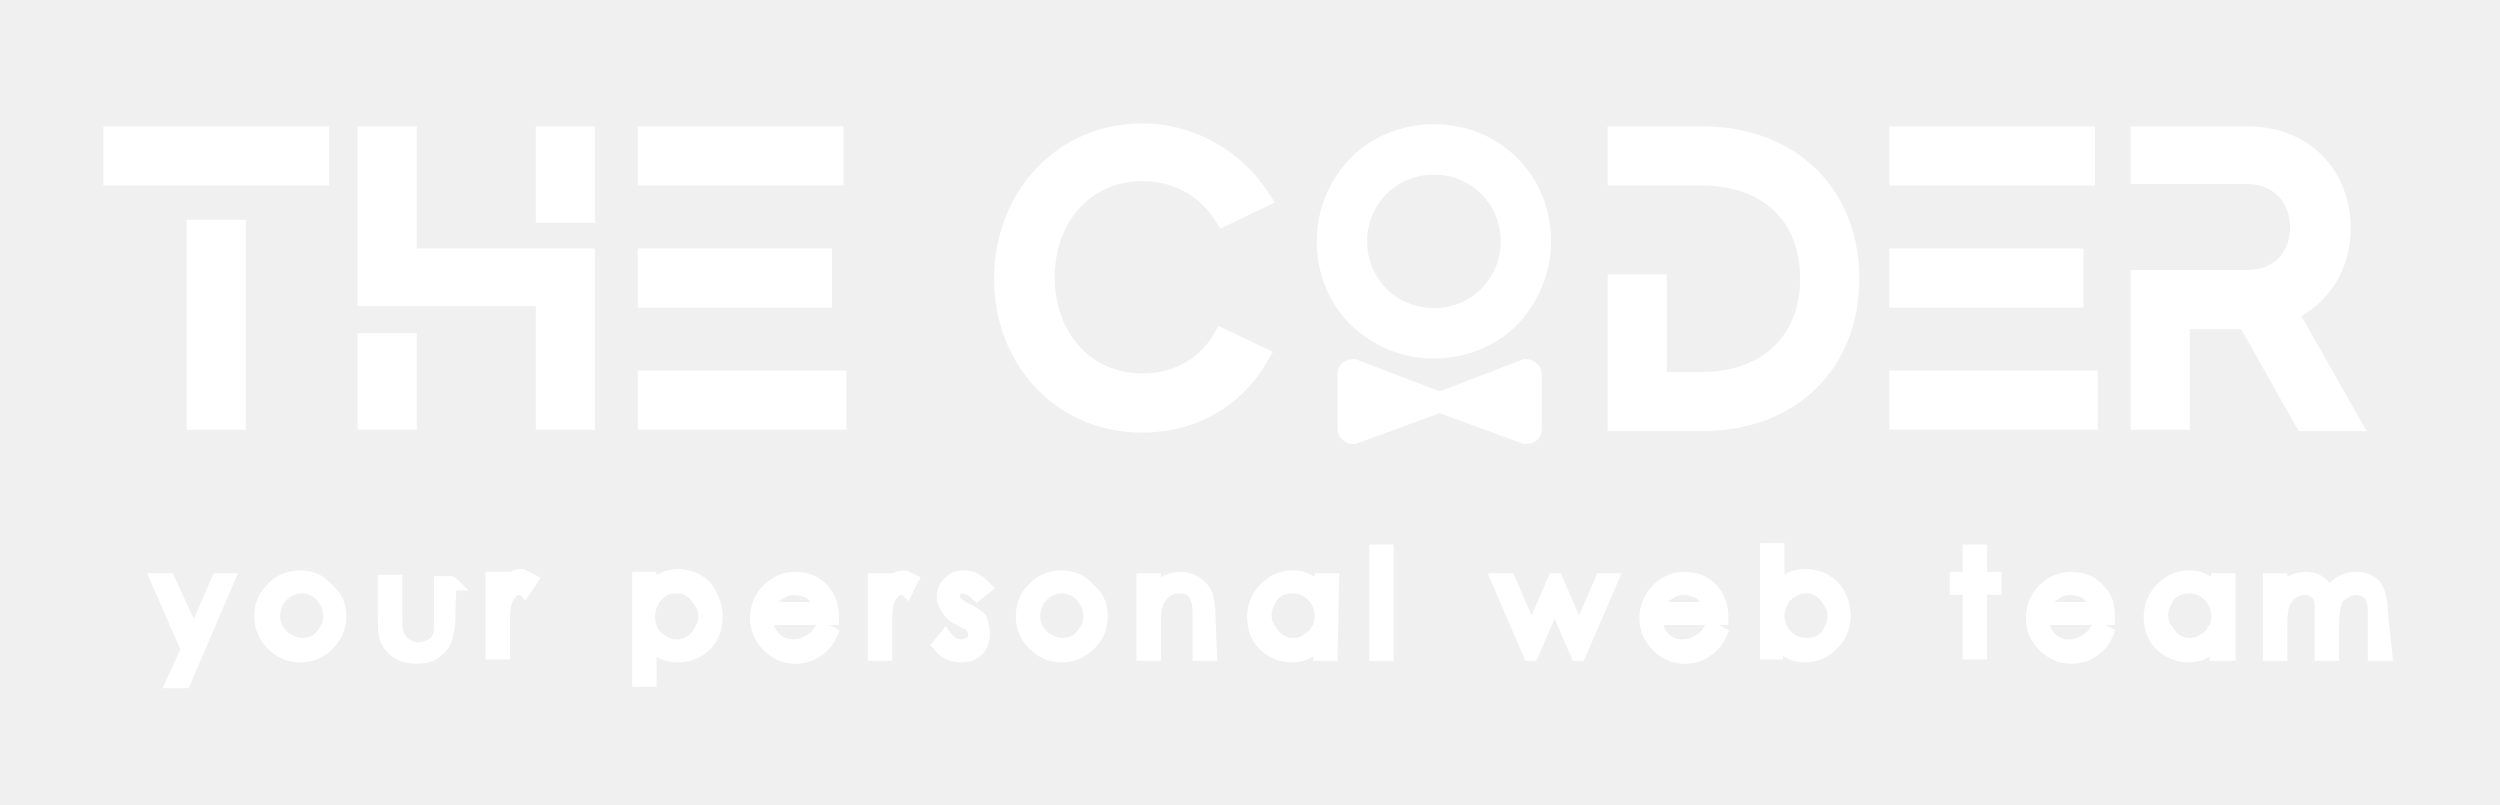
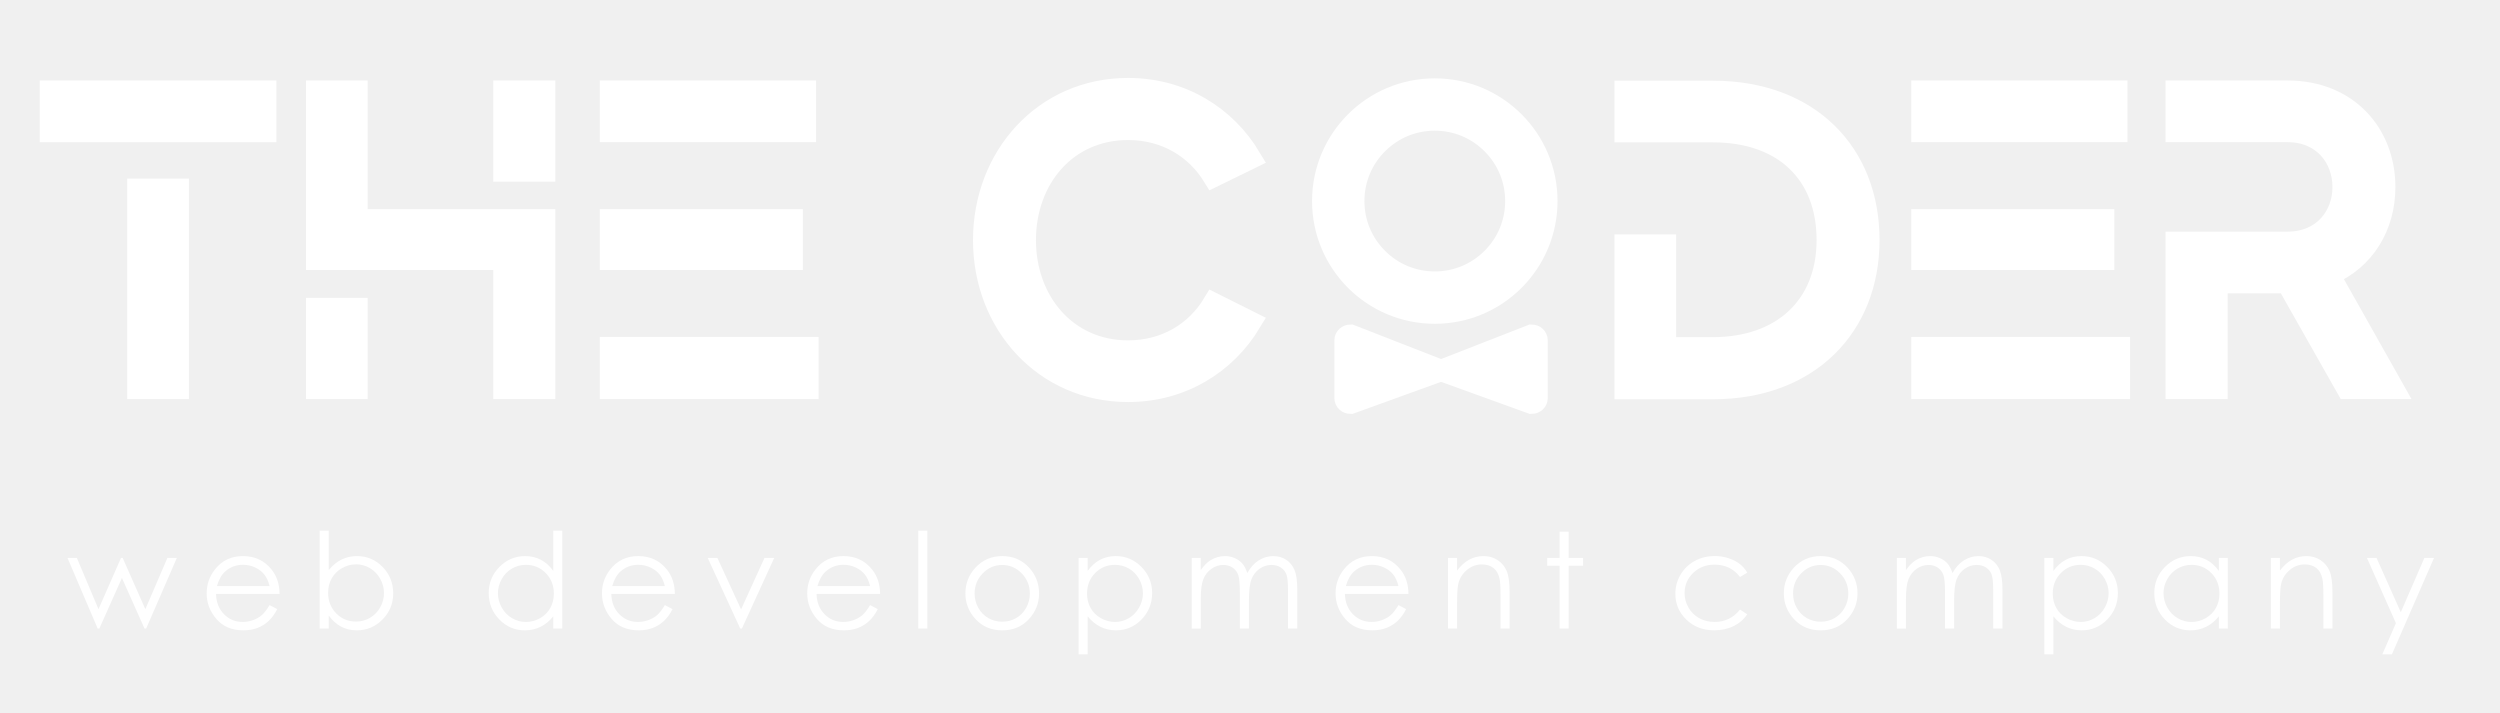
- <svg xmlns="http://www.w3.org/2000/svg" version="1.1" id="Слой_1" x="0px" y="0px" viewBox="0 0 174 56" enable-background="new 0 0 174 56" xml:space="preserve">
+ <svg xmlns="http://www.w3.org/2000/svg" version="1.1" id="Слой_1" x="0px" y="0px" width="166px" height="47.333px" viewBox="0 0 166 47.333" enable-background="new 0 0 166 47.333" xml:space="preserve">
  <g>
-     <path fill="#FFFFFF" stroke="#FFFFFF" stroke-miterlimit="10" d="M15.8,40.4l-3,7h-0.7l1-2.2L11,40.4h0.7l1.8,3.9l1.7-3.9H15.8z" />
-     <path fill="#FFFFFF" stroke="#FFFFFF" stroke-miterlimit="10" d="M23.6,42.9c0,0.8-0.3,1.4-0.8,1.9c-0.5,0.5-1.1,0.8-1.9,0.8   s-1.4-0.3-1.9-0.8c-0.5-0.5-0.8-1.1-0.8-1.9c0-0.7,0.2-1.3,0.7-1.8c0.5-0.6,1.2-0.9,2-0.9c0.8,0,1.4,0.3,1.9,0.9   C23.4,41.6,23.6,42.2,23.6,42.9z M23,42.9c0-0.6-0.2-1-0.6-1.5c-0.4-0.4-0.9-0.6-1.4-0.6s-1,0.2-1.4,0.6c-0.4,0.4-0.6,0.9-0.6,1.5   c0,0.4,0.1,0.7,0.3,1c0.2,0.3,0.4,0.6,0.7,0.7s0.6,0.3,1,0.3c0.8,0,1.3-0.3,1.7-1C22.9,43.6,23,43.3,23,42.9z" />
-     <path fill="#FFFFFF" stroke="#FFFFFF" stroke-miterlimit="10" d="M31.2,42.9c0,0.6-0.1,1-0.2,1.4c-0.1,0.5-0.4,0.8-0.8,1.1   c-0.3,0.2-0.7,0.3-1.2,0.3c-1,0-1.6-0.4-2-1.1c-0.2-0.4-0.2-0.9-0.2-1.6v-2.5h0.7v2.4c0,0.6,0,1,0.1,1.2c0.1,0.3,0.3,0.6,0.6,0.8   c0.3,0.2,0.6,0.3,0.9,0.3c0.3,0,0.6-0.1,0.9-0.2c0.3-0.2,0.5-0.4,0.6-0.7c0.1-0.2,0.1-0.6,0.1-1.3v-2.4h0.7   C31.2,40.4,31.2,42.9,31.2,42.9z" />
-     <path fill="#FFFFFF" stroke="#FFFFFF" stroke-miterlimit="10" d="M36.9,40.4L36.5,41c-0.1-0.1-0.3-0.1-0.3-0.1   c-0.5,0-0.9,0.4-1.1,1.1C35,42.3,35,42.8,35,43.7v1.7h-0.7v-5.1H35v0.7c0.4-0.6,0.8-0.9,1.3-0.9C36.5,40.2,36.7,40.3,36.9,40.4z" />
-     <path fill="#FFFFFF" stroke="#FFFFFF" stroke-miterlimit="10" d="M49.8,42.9c0,0.7-0.2,1.4-0.7,1.9c-0.5,0.5-1.1,0.8-1.9,0.8   c-0.8,0-1.5-0.3-2-1v2.7h-0.7v-7h0.7v0.9c0.5-0.7,1.2-1.1,2-1.1c0.7,0,1.4,0.3,1.9,0.8C49.5,41.5,49.8,42.2,49.8,42.9z M49.1,42.9   c0-0.4-0.1-0.7-0.3-1c-0.2-0.3-0.4-0.6-0.7-0.8c-0.3-0.2-0.6-0.3-1-0.3c-0.6,0-1.1,0.2-1.4,0.6c-0.4,0.4-0.6,0.9-0.6,1.5   c0,0.8,0.3,1.4,1,1.8c0.3,0.2,0.7,0.3,1,0.3c0.4,0,0.7-0.1,1-0.3c0.3-0.2,0.5-0.4,0.7-0.8C49,43.6,49.1,43.3,49.1,42.9z" />
-     <path fill="#FFFFFF" stroke="#FFFFFF" stroke-miterlimit="10" d="M57.9,43h-4.6c0,0.6,0.2,1,0.5,1.4c0.4,0.4,0.8,0.6,1.4,0.6   c0.5,0,1-0.2,1.4-0.5c0.2-0.1,0.4-0.4,0.6-0.7l0.6,0.3c-0.3,0.7-0.8,1.1-1.4,1.4c-0.3,0.1-0.6,0.2-1,0.2c-0.8,0-1.4-0.3-1.9-0.8   c-0.5-0.5-0.8-1.1-0.8-1.9c0-0.6,0.2-1.2,0.6-1.7c0.5-0.6,1.2-1,2-1c0.9,0,1.6,0.3,2.1,1C57.7,41.7,57.9,42.3,57.9,43z M57.2,42.4   c-0.2-0.6-0.5-1.1-1-1.3c-0.3-0.1-0.6-0.2-0.9-0.2c-0.5,0-0.9,0.2-1.3,0.5c-0.3,0.2-0.5,0.6-0.6,1C53.4,42.4,57.2,42.4,57.2,42.4z" />
-     <path fill="#FFFFFF" stroke="#FFFFFF" stroke-miterlimit="10" d="M63.4,40.4L63.1,41c-0.1-0.1-0.3-0.1-0.3-0.1   c-0.5,0-0.9,0.4-1.1,1.1c-0.1,0.3-0.1,0.9-0.1,1.8v1.7h-0.7v-5.1h0.7v0.7c0.4-0.6,0.8-0.9,1.3-0.9C63,40.2,63.2,40.3,63.4,40.4z" />
-     <path fill="#FFFFFF" stroke="#FFFFFF" stroke-miterlimit="10" d="M68.4,44.1c0,0.4-0.1,0.8-0.4,1.1c-0.3,0.3-0.7,0.4-1.1,0.4   c-0.6,0-1.1-0.2-1.5-0.7l0.4-0.5c0.3,0.4,0.7,0.6,1.1,0.6c0.2,0,0.5-0.1,0.7-0.2c0.2-0.2,0.3-0.4,0.3-0.6c0-0.2-0.1-0.5-0.3-0.7   c-0.1-0.1-0.3-0.2-0.7-0.4c-0.4-0.2-0.7-0.4-0.8-0.6c-0.2-0.3-0.4-0.6-0.4-0.9c0-0.4,0.1-0.7,0.4-1c0.3-0.3,0.6-0.4,1-0.4   c0.5,0,0.9,0.2,1.4,0.7L68,41.3c-0.3-0.3-0.7-0.5-1-0.5c-0.2,0-0.4,0.1-0.5,0.2s-0.2,0.3-0.2,0.5c0,0.3,0.3,0.7,1,1   c0.4,0.2,0.7,0.4,0.9,0.6C68.3,43.4,68.4,43.7,68.4,44.1z" />
-     <path fill="#FFFFFF" stroke="#FFFFFF" stroke-miterlimit="10" d="M76.6,42.9c0,0.8-0.3,1.4-0.8,1.9c-0.5,0.5-1.1,0.8-1.9,0.8   s-1.4-0.3-1.9-0.8c-0.5-0.5-0.8-1.1-0.8-1.9c0-0.7,0.2-1.3,0.7-1.8c0.5-0.6,1.2-0.9,2-0.9c0.8,0,1.4,0.3,1.9,0.9   C76.4,41.6,76.6,42.2,76.6,42.9z M75.9,42.9c0-0.6-0.2-1-0.6-1.5c-0.4-0.4-0.9-0.6-1.4-0.6s-1,0.2-1.4,0.6   c-0.4,0.4-0.6,0.9-0.6,1.5c0,0.4,0.1,0.7,0.3,1c0.2,0.3,0.4,0.6,0.7,0.7s0.6,0.3,1,0.3c0.8,0,1.3-0.3,1.7-1   C75.8,43.6,75.9,43.3,75.9,42.9z" />
-     <path fill="#FFFFFF" stroke="#FFFFFF" stroke-miterlimit="10" d="M84.2,45.5h-0.7V43c0-0.6,0-1-0.1-1.2c-0.2-0.7-0.6-1-1.3-1   c-0.4,0-0.8,0.1-1.1,0.4c-0.3,0.3-0.5,0.6-0.6,1c-0.1,0.2-0.1,0.7-0.1,1.4v1.9h-0.7v-5.1h0.7v0.9c0.5-0.7,1.2-1,1.9-1   c0.4,0,0.7,0.1,1,0.3s0.5,0.4,0.7,0.8c0.1,0.3,0.2,0.8,0.2,1.5L84.2,45.5L84.2,45.5z" />
-     <path fill="#FFFFFF" stroke="#FFFFFF" stroke-miterlimit="10" d="M92.6,45.5h-0.7v-0.9c-0.6,0.7-1.2,1-2,1c-0.7,0-1.4-0.3-1.9-0.8   c-0.5-0.5-0.7-1.2-0.7-1.9c0-0.7,0.3-1.4,0.8-1.9c0.5-0.5,1.1-0.8,1.9-0.8c0.8,0,1.5,0.4,2,1.1v-0.9h0.7L92.6,45.5L92.6,45.5z    M92,42.9c0-0.6-0.2-1.1-0.6-1.5c-0.4-0.4-0.9-0.6-1.4-0.6c-0.8,0-1.4,0.3-1.7,1c-0.2,0.3-0.3,0.7-0.3,1c0,0.4,0.1,0.7,0.3,1   s0.4,0.6,0.7,0.8c0.3,0.2,0.6,0.3,1,0.3c0.4,0,0.7-0.1,1-0.3s0.6-0.4,0.7-0.7C91.9,43.7,92,43.3,92,42.9z" />
-     <path fill="#FFFFFF" stroke="#FFFFFF" stroke-miterlimit="10" d="M96.5,45.5h-0.7v-7.1h0.7V45.5z" />
-     <path fill="#FFFFFF" stroke="#FFFFFF" stroke-miterlimit="10" d="M112.1,40.4l-2.2,5.1h-0.1l-1.6-3.7l-1.6,3.7h-0.1l-2.2-5.1h0.7   l1.6,3.7l1.6-3.7h0.1l1.6,3.7l1.6-3.7H112.1z" />
-     <path fill="#FFFFFF" stroke="#FFFFFF" stroke-miterlimit="10" d="M119.8,43h-4.6c0,0.6,0.2,1,0.5,1.4c0.4,0.4,0.8,0.6,1.4,0.6   c0.5,0,1-0.2,1.4-0.5c0.2-0.1,0.4-0.4,0.6-0.7l0.6,0.3c-0.3,0.7-0.8,1.1-1.4,1.4c-0.3,0.1-0.6,0.2-1,0.2c-0.8,0-1.4-0.3-1.9-0.8   c-0.5-0.5-0.8-1.1-0.8-1.9c0-0.6,0.2-1.2,0.6-1.7c0.5-0.6,1.2-1,2-1c0.9,0,1.6,0.3,2.1,1C119.6,41.7,119.8,42.3,119.8,43z    M119.1,42.4c-0.2-0.6-0.5-1.1-1-1.3c-0.3-0.1-0.6-0.2-0.9-0.2c-0.5,0-0.9,0.2-1.3,0.5c-0.3,0.2-0.5,0.6-0.6,1   C115.3,42.4,119.1,42.4,119.1,42.4z" />
-     <path fill="#FFFFFF" stroke="#FFFFFF" stroke-miterlimit="10" d="M128.3,42.9c0,0.7-0.3,1.4-0.8,1.9c-0.5,0.5-1.1,0.8-1.9,0.8   c-0.8,0-1.5-0.4-2-1.1v0.9H123v-7.1h0.7v2.8c0.5-0.7,1.2-1,2-1c0.7,0,1.4,0.3,1.9,0.8C128.1,41.5,128.3,42.2,128.3,42.9z    M127.7,42.9c0-0.4-0.1-0.7-0.3-1c-0.2-0.3-0.4-0.6-0.7-0.8c-0.3-0.2-0.6-0.3-1-0.3c-0.4,0-0.7,0.1-1,0.3c-0.3,0.2-0.6,0.4-0.7,0.7   c-0.2,0.3-0.3,0.7-0.3,1c0,0.6,0.2,1.1,0.6,1.5c0.4,0.4,0.9,0.6,1.4,0.6c0.8,0,1.4-0.3,1.7-1C127.6,43.6,127.7,43.3,127.7,42.9z" />
-     <path fill="#FFFFFF" stroke="#FFFFFF" stroke-miterlimit="10" d="M138.8,40.9h-1v4.5h-0.7v-4.5h-0.9v-0.6h0.9v-1.9h0.7v1.9h1   L138.8,40.9L138.8,40.9z" />
-     <path fill="#FFFFFF" stroke="#FFFFFF" stroke-miterlimit="10" d="M146.7,43h-4.6c0,0.6,0.2,1,0.5,1.4c0.4,0.4,0.8,0.6,1.4,0.6   c0.5,0,1-0.2,1.4-0.5c0.2-0.1,0.4-0.4,0.6-0.7l0.6,0.3c-0.3,0.7-0.8,1.1-1.4,1.4c-0.3,0.1-0.6,0.2-1,0.2c-0.8,0-1.4-0.3-1.9-0.8   c-0.5-0.5-0.8-1.1-0.8-1.9c0-0.6,0.2-1.2,0.6-1.7c0.5-0.6,1.2-1,2-1c0.9,0,1.6,0.3,2.1,1C146.6,41.7,146.7,42.3,146.7,43z    M146,42.4c-0.2-0.6-0.5-1.1-1-1.3c-0.3-0.1-0.6-0.2-0.9-0.2c-0.5,0-0.9,0.2-1.3,0.5c-0.3,0.2-0.5,0.6-0.6,1   C142.2,42.4,146,42.4,146,42.4z" />
-     <path fill="#FFFFFF" stroke="#FFFFFF" stroke-miterlimit="10" d="M155,45.5h-0.7v-0.9c-0.6,0.7-1.2,1-2,1c-0.7,0-1.4-0.3-1.9-0.8   c-0.5-0.5-0.7-1.2-0.7-1.9c0-0.7,0.3-1.4,0.8-1.9c0.5-0.5,1.1-0.8,1.9-0.8c0.8,0,1.5,0.4,2,1.1v-0.9h0.7V45.5z M154.4,42.9   c0-0.6-0.2-1.1-0.6-1.5c-0.4-0.4-0.9-0.6-1.4-0.6c-0.8,0-1.4,0.3-1.7,1c-0.2,0.3-0.3,0.7-0.3,1c0,0.4,0.1,0.7,0.3,1   c0.2,0.3,0.4,0.6,0.7,0.8c0.3,0.2,0.6,0.3,1,0.3c0.4,0,0.7-0.1,1-0.3s0.6-0.4,0.7-0.7C154.3,43.7,154.4,43.3,154.4,42.9z" />
-     <path fill="#FFFFFF" stroke="#FFFFFF" stroke-miterlimit="10" d="M166,45.5h-0.7v-2.8c0-0.4,0-0.7-0.1-0.9   c-0.1-0.3-0.2-0.6-0.5-0.7c-0.2-0.1-0.4-0.2-0.7-0.2c-0.3,0-0.6,0.1-0.9,0.3s-0.5,0.4-0.6,0.7c-0.1,0.3-0.2,0.8-0.2,1.6v2h-0.7   v-2.6c0-0.5,0-0.8,0-1c-0.1-0.4-0.2-0.6-0.5-0.8c-0.2-0.1-0.4-0.2-0.7-0.2c-0.3,0-0.6,0.1-0.9,0.3c-0.3,0.2-0.4,0.4-0.6,0.7   c-0.1,0.3-0.2,0.8-0.2,1.4v2.2h-0.7v-5.1h0.7v0.9c0.5-0.7,1.1-1,1.8-1c0.5,0,0.9,0.2,1.2,0.5c0.1,0.2,0.3,0.4,0.4,0.7   c0.4-0.8,1.1-1.2,1.9-1.2c0.7,0,1.3,0.3,1.5,1c0.1,0.3,0.2,0.8,0.2,1.4L166,45.5L166,45.5z" />
+     <path fill="#FFFFFF" stroke="#FFFFFF" stroke-width="1.417" stroke-miterlimit="10" d="M17.644,6.053v2.679H3.349V6.053H17.644z    M9.157,12.566h2.679v13.224H9.157V12.566z" />
+     <path fill="#FFFFFF" stroke="#FFFFFF" stroke-width="1.417" stroke-miterlimit="10" d="M36.166,14.596v11.194H33.46v-8.571H21.025   V6.053h2.679v8.543H36.166z M21.025,20.489h2.679v5.301h-2.679V20.489z M36.166,6.053v5.301H33.46V6.053H36.166z" />
+     <path fill="#FFFFFF" stroke="#FFFFFF" stroke-width="1.417" stroke-miterlimit="10" d="M53.477,8.731H40.535V6.053h12.942V8.731z    M52.602,17.218H40.535v-2.622h12.068V17.218z M53.646,23.083v2.707H40.535v-2.707H53.646z" />
+     <path fill="#FFFFFF" stroke="#FFFFFF" stroke-width="1.417" stroke-miterlimit="10" d="M74.902,23.308   c-4.088,0-6.823-3.299-6.823-7.359c0-4.088,2.735-7.359,6.823-7.359c2.509,0,4.511,1.241,5.668,3.13l2.481-1.212   c-1.664-2.791-4.596-4.624-8.149-4.624c-5.554,0-9.586,4.483-9.586,10.066c0,5.554,4.032,10.037,9.586,10.037   c3.553,0,6.485-1.833,8.149-4.596l-2.481-1.24C79.414,22.068,77.412,23.308,74.902,23.308z" />
+     <path fill="#FFFFFF" stroke="#FFFFFF" stroke-width="1.417" stroke-miterlimit="10" d="M124.093,15.935   c0,5.752-4.004,9.868-10.347,9.868h-5.837v-9.53h2.679v6.823h3.129c4.624,0,7.613-2.763,7.613-7.162c0-4.399-2.876-7.19-7.585-7.19   h-5.837V6.067h5.837C120.145,6.067,124.093,10.183,124.093,15.935z" />
+     <path fill="#FFFFFF" stroke="#FFFFFF" stroke-width="1.417" stroke-miterlimit="10" d="M140.557,8.731h-12.942V6.053h12.942V8.731   z M139.683,17.218h-12.068v-2.622h12.068V17.218z M140.726,23.083v2.707h-13.111v-2.707H140.726z" />
+     <path fill="#FFFFFF" stroke="#FFFFFF" stroke-width="1.417" stroke-miterlimit="10" d="M151.861,18.769h-4.652v7.021h-2.707V16.09   h7.387c2.368,0,3.694-1.748,3.694-3.665c0-1.946-1.326-3.694-3.694-3.694h-7.387V6.053h7.387c4.004,0,6.457,2.848,6.457,6.372   c0,2.594-1.354,4.821-3.694,5.808l4.258,7.556h-3.073L151.861,18.769z" />
+     <path fill="#FFFFFF" stroke="#FFFFFF" stroke-width="1.701" stroke-miterlimit="10" d="M100.431,8.19   c1.321,1.321,2.138,3.145,2.138,5.161c0,2.015-0.817,3.84-2.138,5.161c-1.321,1.32-3.145,2.137-5.161,2.137   s-3.84-0.817-5.161-2.137c-1.321-1.321-2.138-3.145-2.138-5.161c0-2.016,0.817-3.84,2.138-5.161   c1.321-1.32,3.145-2.137,5.161-2.137S99.11,6.869,100.431,8.19z M99.175,17.256c1.043-1.043,1.618-2.43,1.618-3.905   c0-1.476-0.575-2.862-1.618-3.906c-1.043-1.043-2.43-1.618-3.905-1.618s-2.862,0.575-3.905,1.618   c-1.043,1.043-1.618,2.43-1.618,3.906c0,1.475,0.574,2.862,1.618,3.905c1.043,1.043,2.43,1.618,3.905,1.618   S98.132,18.299,99.175,17.256z" />
+     <path fill="#FFFFFF" stroke="#FFFFFF" stroke-width="1.417" stroke-miterlimit="10" d="M102.062,26.438   c0,0.187-0.163,0.338-0.365,0.338l-6.01-2.175l-6.01,2.175c-0.201,0-0.365-0.151-0.365-0.338v-3.845   c0-0.187,0.163-0.338,0.365-0.338l6.01,2.345l6.01-2.345c0.201,0,0.365,0.151,0.365,0.338V26.438z" />
  </g>
-   <path fill="#FFFFFF" stroke="#FFFFFF" stroke-width="1.417" stroke-miterlimit="10" d="M22.2,9.5v2.7H7.9V9.5H22.2z M13.7,16h2.7  v13.2h-2.7C13.7,29.2,13.7,16,13.7,16z" />
-   <path fill="#FFFFFF" stroke="#FFFFFF" stroke-width="1.417" stroke-miterlimit="10" d="M40.7,18v11.2H38v-8.6H25.6V9.5h2.7V18H40.7  z M25.6,23.9h2.7v5.3h-2.7C25.6,29.2,25.6,23.9,25.6,23.9z M40.7,9.5v5.3H38V9.5H40.7z" />
-   <path fill="#FFFFFF" stroke="#FFFFFF" stroke-width="1.417" stroke-miterlimit="10" d="M58,12.2H45.1V9.5H58V12.2z M57.2,20.7H45.1  V18h12.1V20.7z M58.2,26.5v2.7H45.1v-2.7H58.2z" />
-   <path fill="#FFFFFF" stroke="#FFFFFF" stroke-width="1.417" stroke-miterlimit="10" d="M79.5,26.7c-4.1,0-6.8-3.3-6.8-7.4  c0-4.1,2.7-7.4,6.8-7.4c2.5,0,4.5,1.2,5.7,3.1l2.5-1.2C86,11.2,83,9.3,79.5,9.3c-5.6,0-9.6,4.5-9.6,10.1c0,5.6,4,10,9.6,10  c3.6,0,6.5-1.8,8.1-4.6l-2.5-1.2C84,25.5,82,26.7,79.5,26.7z" />
-   <path fill="#FFFFFF" stroke="#FFFFFF" stroke-width="1.417" stroke-miterlimit="10" d="M128.7,19.4c0,5.8-4,9.9-10.3,9.9h-5.8v-9.5  h2.7v6.8h3.1c4.6,0,7.6-2.8,7.6-7.2s-2.9-7.2-7.6-7.2h-5.8V9.5h5.8C124.7,9.5,128.7,13.6,128.7,19.4z" />
-   <path fill="#FFFFFF" stroke="#FFFFFF" stroke-width="1.417" stroke-miterlimit="10" d="M145.1,12.2h-12.9V9.5h12.9V12.2z   M144.3,20.7h-12.1V18h12.1V20.7z M145.3,26.5v2.7h-13.1v-2.7H145.3z" />
-   <path fill="#FFFFFF" stroke="#FFFFFF" stroke-width="1.417" stroke-miterlimit="10" d="M156.4,22.2h-4.7v7h-2.7v-9.7h7.4  c2.4,0,3.7-1.7,3.7-3.7c0-1.9-1.3-3.7-3.7-3.7h-7.4V9.5h7.4c4,0,6.5,2.8,6.5,6.4c0,2.6-1.4,4.8-3.7,5.8l4.3,7.6h-3.1L156.4,22.2z" />
-   <path fill="#FFFFFF" stroke="#FFFFFF" stroke-width="1.701" stroke-miterlimit="10" d="M105,11.6c1.3,1.3,2.1,3.1,2.1,5.2  c0,2-0.8,3.8-2.1,5.2c-1.3,1.3-3.1,2.1-5.2,2.1s-3.8-0.8-5.2-2.1c-1.3-1.3-2.1-3.1-2.1-5.2s0.8-3.8,2.1-5.2c1.3-1.3,3.1-2.1,5.2-2.1  S103.7,10.3,105,11.6z M103.7,20.7c1-1,1.6-2.4,1.6-3.9c0-1.5-0.6-2.9-1.6-3.9c-1-1-2.4-1.6-3.9-1.6s-2.9,0.6-3.9,1.6  s-1.6,2.4-1.6,3.9c0,1.5,0.6,2.9,1.6,3.9c1,1,2.4,1.6,3.9,1.6S102.7,21.7,103.7,20.7z" />
-   <path fill="#FFFFFF" stroke="#FFFFFF" stroke-width="1.417" stroke-miterlimit="10" d="M106.6,29.9c0,0.2-0.2,0.3-0.4,0.3l-6-2.2  l-6,2.2c-0.2,0-0.4-0.2-0.4-0.3V26c0-0.2,0.2-0.3,0.4-0.3l6,2.3l6-2.3c0.2,0,0.4,0.2,0.4,0.3V29.9z" />
+   <g>
+     <path fill="#FFFFFF" d="M4.482,37.045h0.621l1.437,3.405l1.496-3.405h0.109l1.506,3.405l1.465-3.405h0.627l-2.037,4.689H9.595   l-1.499-3.357l-1.499,3.357H6.485L4.482,37.045z" />
+     <path fill="#FFFFFF" d="M17.899,40.178l0.509,0.267c-0.167,0.328-0.36,0.592-0.578,0.793c-0.219,0.201-0.464,0.354-0.738,0.459   c-0.273,0.104-0.582,0.157-0.927,0.157c-0.765,0-1.363-0.25-1.795-0.752c-0.431-0.501-0.647-1.068-0.647-1.7   c0-0.595,0.182-1.125,0.548-1.59c0.463-0.592,1.083-0.888,1.859-0.888c0.799,0,1.437,0.303,1.915,0.909   c0.339,0.428,0.512,0.962,0.518,1.603h-4.219c0.011,0.544,0.185,0.991,0.522,1.339s0.752,0.522,1.247,0.522   c0.238,0,0.471-0.042,0.697-0.124c0.226-0.083,0.418-0.193,0.576-0.33C17.543,40.706,17.715,40.484,17.899,40.178z M17.899,38.915   c-0.08-0.322-0.198-0.579-0.351-0.771c-0.154-0.192-0.358-0.348-0.611-0.465c-0.253-0.118-0.519-0.177-0.798-0.177   c-0.461,0-0.856,0.148-1.187,0.444c-0.241,0.215-0.424,0.539-0.548,0.97H17.899z" />
+     <path fill="#FFFFFF" d="M21.227,41.734v-6.499h0.603v2.616c0.252-0.31,0.535-0.542,0.848-0.696   c0.313-0.154,0.656-0.231,1.029-0.231c0.663,0,1.229,0.241,1.698,0.722s0.704,1.065,0.704,1.752c0,0.678-0.237,1.257-0.711,1.737   c-0.474,0.48-1.043,0.72-1.709,0.72c-0.382,0-0.727-0.082-1.038-0.246c-0.31-0.164-0.584-0.409-0.822-0.737v0.862H21.227z    M23.64,41.272c0.335,0,0.645-0.082,0.928-0.248c0.284-0.165,0.509-0.397,0.678-0.696c0.168-0.299,0.251-0.615,0.251-0.948   s-0.085-0.651-0.254-0.952c-0.169-0.302-0.396-0.537-0.681-0.704c-0.285-0.169-0.59-0.252-0.914-0.252   c-0.33,0-0.643,0.084-0.939,0.252c-0.297,0.168-0.524,0.394-0.684,0.679c-0.159,0.284-0.238,0.605-0.238,0.961   c0,0.543,0.179,0.997,0.535,1.362C22.679,41.09,23.118,41.272,23.64,41.272z" />
+     <path fill="#FFFFFF" d="M37.333,35.235v6.499h-0.595v-0.806c-0.253,0.307-0.536,0.539-0.851,0.694   c-0.314,0.155-0.658,0.233-1.032,0.233c-0.664,0-1.23-0.24-1.7-0.722c-0.469-0.481-0.704-1.066-0.704-1.756   c0-0.675,0.237-1.253,0.711-1.732c0.474-0.48,1.044-0.72,1.711-0.72c0.385,0,0.733,0.082,1.045,0.246   c0.311,0.164,0.585,0.409,0.821,0.737v-2.672H37.333z M34.921,37.506c-0.336,0-0.645,0.082-0.929,0.248   c-0.284,0.165-0.51,0.397-0.678,0.695c-0.168,0.298-0.252,0.614-0.252,0.947c0,0.33,0.085,0.645,0.254,0.947   c0.17,0.302,0.397,0.536,0.682,0.704s0.592,0.252,0.919,0.252c0.33,0,0.643-0.083,0.938-0.249c0.295-0.167,0.523-0.392,0.682-0.676   c0.159-0.284,0.239-0.604,0.239-0.96c0-0.543-0.179-0.996-0.536-1.36C35.884,37.688,35.444,37.506,34.921,37.506z" />
+     <path fill="#FFFFFF" d="M44.147,40.178l0.509,0.267c-0.167,0.328-0.36,0.592-0.578,0.793c-0.219,0.201-0.464,0.354-0.738,0.459   c-0.273,0.104-0.582,0.157-0.927,0.157c-0.765,0-1.363-0.25-1.795-0.752c-0.431-0.501-0.647-1.068-0.647-1.7   c0-0.595,0.182-1.125,0.548-1.59c0.463-0.592,1.083-0.888,1.859-0.888c0.799,0,1.437,0.303,1.915,0.909   c0.339,0.428,0.512,0.962,0.518,1.603h-4.219c0.011,0.544,0.185,0.991,0.522,1.339s0.752,0.522,1.247,0.522   c0.238,0,0.471-0.042,0.697-0.124c0.226-0.083,0.418-0.193,0.576-0.33C43.791,40.706,43.963,40.484,44.147,40.178z M44.147,38.915   c-0.08-0.322-0.198-0.579-0.351-0.771c-0.154-0.192-0.358-0.348-0.611-0.465c-0.253-0.118-0.519-0.177-0.798-0.177   c-0.461,0-0.856,0.148-1.187,0.444c-0.241,0.215-0.424,0.539-0.548,0.97H44.147z" />
+     <path fill="#FFFFFF" d="M46.992,37.045h0.642l1.574,3.418l1.555-3.418h0.646l-2.146,4.689h-0.112L46.992,37.045z" />
+     <path fill="#FFFFFF" d="M57.775,40.178l0.509,0.267c-0.167,0.328-0.36,0.592-0.578,0.793c-0.219,0.201-0.464,0.354-0.738,0.459   c-0.273,0.104-0.582,0.157-0.927,0.157c-0.765,0-1.363-0.25-1.795-0.752c-0.431-0.501-0.647-1.068-0.647-1.7   c0-0.595,0.182-1.125,0.548-1.59c0.463-0.592,1.083-0.888,1.859-0.888c0.799,0,1.437,0.303,1.915,0.909   c0.339,0.428,0.512,0.962,0.518,1.603H54.22c0.011,0.544,0.185,0.991,0.522,1.339c0.337,0.348,0.752,0.522,1.247,0.522   c0.238,0,0.471-0.042,0.697-0.124c0.226-0.083,0.418-0.193,0.576-0.33C57.42,40.706,57.591,40.484,57.775,40.178z M57.775,38.915   c-0.08-0.322-0.198-0.579-0.351-0.771c-0.154-0.192-0.358-0.348-0.611-0.465c-0.253-0.118-0.519-0.177-0.798-0.177   c-0.461,0-0.856,0.148-1.187,0.444c-0.241,0.215-0.424,0.539-0.548,0.97H57.775z" />
+     <path fill="#FFFFFF" d="M60.974,35.235h0.603v6.499h-0.603V35.235z" />
+     <path fill="#FFFFFF" d="M66.551,36.924c0.723,0,1.321,0.261,1.796,0.784c0.431,0.477,0.647,1.041,0.647,1.694   c0,0.655-0.228,1.228-0.684,1.718c-0.456,0.49-1.042,0.735-1.759,0.735c-0.72,0-1.307-0.245-1.764-0.735s-0.684-1.063-0.684-1.718   c0-0.649,0.216-1.212,0.647-1.689C65.225,37.187,65.825,36.924,66.551,36.924z M66.548,37.514c-0.501,0-0.932,0.185-1.293,0.556   c-0.361,0.371-0.541,0.819-0.541,1.345c0,0.339,0.082,0.655,0.247,0.948c0.164,0.293,0.386,0.519,0.666,0.679   c0.28,0.159,0.587,0.239,0.921,0.239c0.335,0,0.642-0.08,0.921-0.239c0.28-0.16,0.502-0.386,0.666-0.679   c0.164-0.293,0.247-0.609,0.247-0.948c0-0.526-0.181-0.974-0.543-1.345C67.478,37.7,67.047,37.514,66.548,37.514z" />
+     <path fill="#FFFFFF" d="M71.619,37.045h0.603v0.862c0.238-0.328,0.512-0.573,0.822-0.737c0.31-0.164,0.656-0.246,1.038-0.246   c0.666,0,1.235,0.24,1.709,0.72c0.474,0.48,0.711,1.057,0.711,1.732c0,0.69-0.235,1.275-0.704,1.756   c-0.469,0.482-1.035,0.722-1.698,0.722c-0.373,0-0.716-0.078-1.029-0.233c-0.313-0.155-0.596-0.386-0.848-0.694v2.521h-0.603   V37.045z M74.033,37.506c-0.522,0-0.961,0.182-1.318,0.547c-0.357,0.364-0.535,0.818-0.535,1.36c0,0.356,0.079,0.676,0.238,0.96   c0.159,0.284,0.387,0.509,0.684,0.676c0.297,0.166,0.61,0.249,0.939,0.249c0.324,0,0.628-0.084,0.914-0.252   c0.285-0.168,0.512-0.402,0.681-0.704c0.169-0.301,0.254-0.617,0.254-0.947c0-0.333-0.084-0.649-0.251-0.947   c-0.168-0.298-0.394-0.53-0.677-0.695C74.678,37.588,74.368,37.506,74.033,37.506z" />
+     <path fill="#FFFFFF" d="M79.127,37.045h0.603v0.81c0.21-0.299,0.426-0.517,0.647-0.655c0.305-0.184,0.625-0.276,0.962-0.276   c0.227,0,0.443,0.045,0.647,0.134c0.204,0.089,0.371,0.208,0.501,0.356c0.129,0.148,0.241,0.36,0.336,0.635   c0.201-0.368,0.452-0.647,0.753-0.838c0.301-0.191,0.625-0.286,0.972-0.286c0.324,0,0.61,0.082,0.858,0.246   c0.248,0.164,0.432,0.392,0.553,0.685c0.12,0.293,0.181,0.733,0.181,1.319v2.56h-0.616v-2.56c0-0.503-0.036-0.848-0.107-1.036   c-0.072-0.188-0.194-0.34-0.367-0.455s-0.38-0.172-0.621-0.172c-0.292,0-0.559,0.086-0.801,0.259   c-0.242,0.172-0.419,0.402-0.531,0.69c-0.112,0.287-0.168,0.767-0.168,1.439v1.836h-0.603v-2.4c0-0.566-0.035-0.95-0.106-1.153   c-0.07-0.203-0.193-0.365-0.368-0.487c-0.175-0.122-0.384-0.183-0.625-0.183c-0.279,0-0.54,0.084-0.782,0.252   c-0.243,0.169-0.422,0.395-0.538,0.679c-0.117,0.284-0.175,0.72-0.175,1.306v1.987h-0.603V37.045z" />
+     <path fill="#FFFFFF" d="M92.858,40.178l0.509,0.267c-0.167,0.328-0.36,0.592-0.578,0.793c-0.219,0.201-0.464,0.354-0.738,0.459   c-0.273,0.104-0.582,0.157-0.927,0.157c-0.765,0-1.363-0.25-1.795-0.752c-0.431-0.501-0.647-1.068-0.647-1.7   c0-0.595,0.182-1.125,0.548-1.59c0.463-0.592,1.083-0.888,1.859-0.888c0.799,0,1.437,0.303,1.915,0.909   c0.339,0.428,0.512,0.962,0.518,1.603h-4.219c0.011,0.544,0.185,0.991,0.522,1.339s0.752,0.522,1.247,0.522   c0.238,0,0.471-0.042,0.697-0.124c0.226-0.083,0.418-0.193,0.576-0.33C92.503,40.706,92.674,40.484,92.858,40.178z M92.858,38.915   c-0.08-0.322-0.198-0.579-0.351-0.771c-0.154-0.192-0.358-0.348-0.611-0.465c-0.253-0.118-0.519-0.177-0.798-0.177   c-0.461,0-0.856,0.148-1.187,0.444c-0.241,0.215-0.424,0.539-0.548,0.97H92.858z" />
+     <path fill="#FFFFFF" d="M96.147,37.045h0.603v0.84c0.241-0.322,0.509-0.563,0.802-0.722c0.293-0.16,0.612-0.239,0.957-0.239   c0.351,0,0.662,0.089,0.933,0.267c0.272,0.178,0.472,0.418,0.601,0.72c0.129,0.302,0.194,0.771,0.194,1.409v2.413h-0.603v-2.237   c0-0.54-0.022-0.901-0.067-1.082c-0.07-0.31-0.204-0.543-0.402-0.7c-0.198-0.157-0.457-0.235-0.776-0.235   c-0.365,0-0.692,0.121-0.981,0.362c-0.289,0.241-0.479,0.54-0.571,0.896c-0.057,0.233-0.086,0.658-0.086,1.276v1.72h-0.603V37.045z   " />
+     <path fill="#FFFFFF" d="M103.556,35.304h0.603v1.741h0.957v0.521h-0.957v4.167h-0.603v-4.167h-0.823v-0.521h0.823V35.304z" />
+     <path fill="#FFFFFF" d="M116.016,38.019l-0.478,0.297c-0.413-0.549-0.977-0.823-1.692-0.823c-0.571,0-1.045,0.184-1.423,0.551   c-0.377,0.367-0.566,0.814-0.566,1.338c0,0.342,0.087,0.663,0.26,0.964c0.173,0.302,0.412,0.535,0.714,0.702   c0.303,0.166,0.642,0.249,1.018,0.249c0.689,0,1.251-0.274,1.687-0.823l0.478,0.315c-0.224,0.338-0.525,0.6-0.903,0.785   c-0.378,0.186-0.808,0.279-1.29,0.279c-0.741,0-1.356-0.236-1.844-0.707c-0.488-0.471-0.733-1.044-0.733-1.72   c0-0.454,0.114-0.875,0.342-1.265c0.229-0.389,0.543-0.693,0.942-0.912c0.399-0.218,0.846-0.328,1.34-0.328   c0.31,0,0.61,0.047,0.898,0.142c0.289,0.095,0.534,0.218,0.735,0.371C115.705,37.589,115.876,37.783,116.016,38.019z" />
+     <path fill="#FFFFFF" d="M120.895,36.924c0.723,0,1.321,0.261,1.796,0.784c0.431,0.477,0.647,1.041,0.647,1.694   c0,0.655-0.228,1.228-0.684,1.718c-0.456,0.49-1.042,0.735-1.759,0.735c-0.72,0-1.307-0.245-1.764-0.735   c-0.456-0.49-0.684-1.063-0.684-1.718c0-0.649,0.216-1.212,0.647-1.689C119.57,37.187,120.17,36.924,120.895,36.924z    M120.893,37.514c-0.501,0-0.932,0.185-1.293,0.556c-0.361,0.371-0.541,0.819-0.541,1.345c0,0.339,0.082,0.655,0.247,0.948   c0.164,0.293,0.386,0.519,0.666,0.679c0.28,0.159,0.587,0.239,0.921,0.239c0.335,0,0.642-0.08,0.921-0.239   c0.28-0.16,0.502-0.386,0.666-0.679c0.164-0.293,0.247-0.609,0.247-0.948c0-0.526-0.181-0.974-0.543-1.345   C121.822,37.7,121.392,37.514,120.893,37.514z" />
+     <path fill="#FFFFFF" d="M125.951,37.045h0.603v0.81c0.21-0.299,0.426-0.517,0.647-0.655c0.305-0.184,0.625-0.276,0.962-0.276   c0.227,0,0.443,0.045,0.647,0.134c0.204,0.089,0.371,0.208,0.501,0.356c0.129,0.148,0.241,0.36,0.336,0.635   c0.201-0.368,0.452-0.647,0.753-0.838c0.301-0.191,0.625-0.286,0.972-0.286c0.324,0,0.61,0.082,0.858,0.246   c0.248,0.164,0.432,0.392,0.553,0.685c0.12,0.293,0.181,0.733,0.181,1.319v2.56h-0.616v-2.56c0-0.503-0.036-0.848-0.107-1.036   c-0.072-0.188-0.194-0.34-0.367-0.455s-0.38-0.172-0.621-0.172c-0.292,0-0.559,0.086-0.801,0.259   c-0.242,0.172-0.419,0.402-0.531,0.69c-0.112,0.287-0.168,0.767-0.168,1.439v1.836h-0.603v-2.4c0-0.566-0.035-0.95-0.106-1.153   c-0.07-0.203-0.193-0.365-0.368-0.487c-0.175-0.122-0.384-0.183-0.625-0.183c-0.279,0-0.54,0.084-0.782,0.252   c-0.243,0.169-0.422,0.395-0.538,0.679c-0.117,0.284-0.175,0.72-0.175,1.306v1.987h-0.603V37.045z" />
+     <path fill="#FFFFFF" d="M135.743,37.045h0.603v0.862c0.238-0.328,0.512-0.573,0.822-0.737c0.31-0.164,0.656-0.246,1.038-0.246   c0.666,0,1.235,0.24,1.709,0.72c0.474,0.48,0.711,1.057,0.711,1.732c0,0.69-0.235,1.275-0.704,1.756   c-0.469,0.482-1.035,0.722-1.698,0.722c-0.373,0-0.716-0.078-1.029-0.233c-0.313-0.155-0.596-0.386-0.848-0.694v2.521h-0.603   V37.045z M138.156,37.506c-0.522,0-0.961,0.182-1.318,0.547c-0.357,0.364-0.535,0.818-0.535,1.36c0,0.356,0.079,0.676,0.238,0.96   c0.159,0.284,0.387,0.509,0.684,0.676c0.297,0.166,0.61,0.249,0.939,0.249c0.324,0,0.628-0.084,0.914-0.252   c0.285-0.168,0.512-0.402,0.681-0.704c0.169-0.301,0.254-0.617,0.254-0.947c0-0.333-0.084-0.649-0.251-0.947   c-0.168-0.298-0.394-0.53-0.677-0.695C138.801,37.588,138.492,37.506,138.156,37.506z" />
+     <path fill="#FFFFFF" d="M147.927,37.045v4.689h-0.595v-0.806c-0.253,0.307-0.536,0.539-0.851,0.694   c-0.314,0.155-0.658,0.233-1.032,0.233c-0.664,0-1.23-0.24-1.7-0.722c-0.469-0.481-0.704-1.066-0.704-1.756   c0-0.675,0.237-1.253,0.711-1.732c0.474-0.48,1.044-0.72,1.711-0.72c0.385,0,0.733,0.082,1.045,0.246   c0.311,0.164,0.585,0.409,0.821,0.737v-0.862H147.927z M145.516,37.506c-0.336,0-0.645,0.082-0.929,0.248   c-0.284,0.165-0.51,0.397-0.678,0.695c-0.168,0.298-0.252,0.614-0.252,0.947c0,0.33,0.085,0.645,0.254,0.947   c0.17,0.302,0.397,0.536,0.682,0.704s0.592,0.252,0.919,0.252c0.33,0,0.643-0.083,0.938-0.249c0.295-0.167,0.523-0.392,0.682-0.676   c0.159-0.284,0.239-0.604,0.239-0.96c0-0.543-0.179-0.996-0.536-1.36C146.478,37.688,146.038,37.506,145.516,37.506z" />
+     <path fill="#FFFFFF" d="M150.785,37.045h0.603v0.84c0.241-0.322,0.509-0.563,0.802-0.722c0.293-0.16,0.612-0.239,0.957-0.239   c0.351,0,0.662,0.089,0.933,0.267c0.272,0.178,0.472,0.418,0.601,0.72c0.129,0.302,0.194,0.771,0.194,1.409v2.413h-0.603v-2.237   c0-0.54-0.023-0.901-0.067-1.082c-0.07-0.31-0.204-0.543-0.402-0.7c-0.198-0.157-0.457-0.235-0.776-0.235   c-0.365,0-0.692,0.121-0.981,0.362c-0.289,0.241-0.479,0.54-0.571,0.896c-0.057,0.233-0.086,0.658-0.086,1.276v1.72h-0.603V37.045z   " />
+     <path fill="#FFFFFF" d="M157.164,37.045h0.638l1.611,3.61l1.565-3.61h0.642l-2.797,6.404h-0.637l0.903-2.071L157.164,37.045z" />
+   </g>
</svg>
